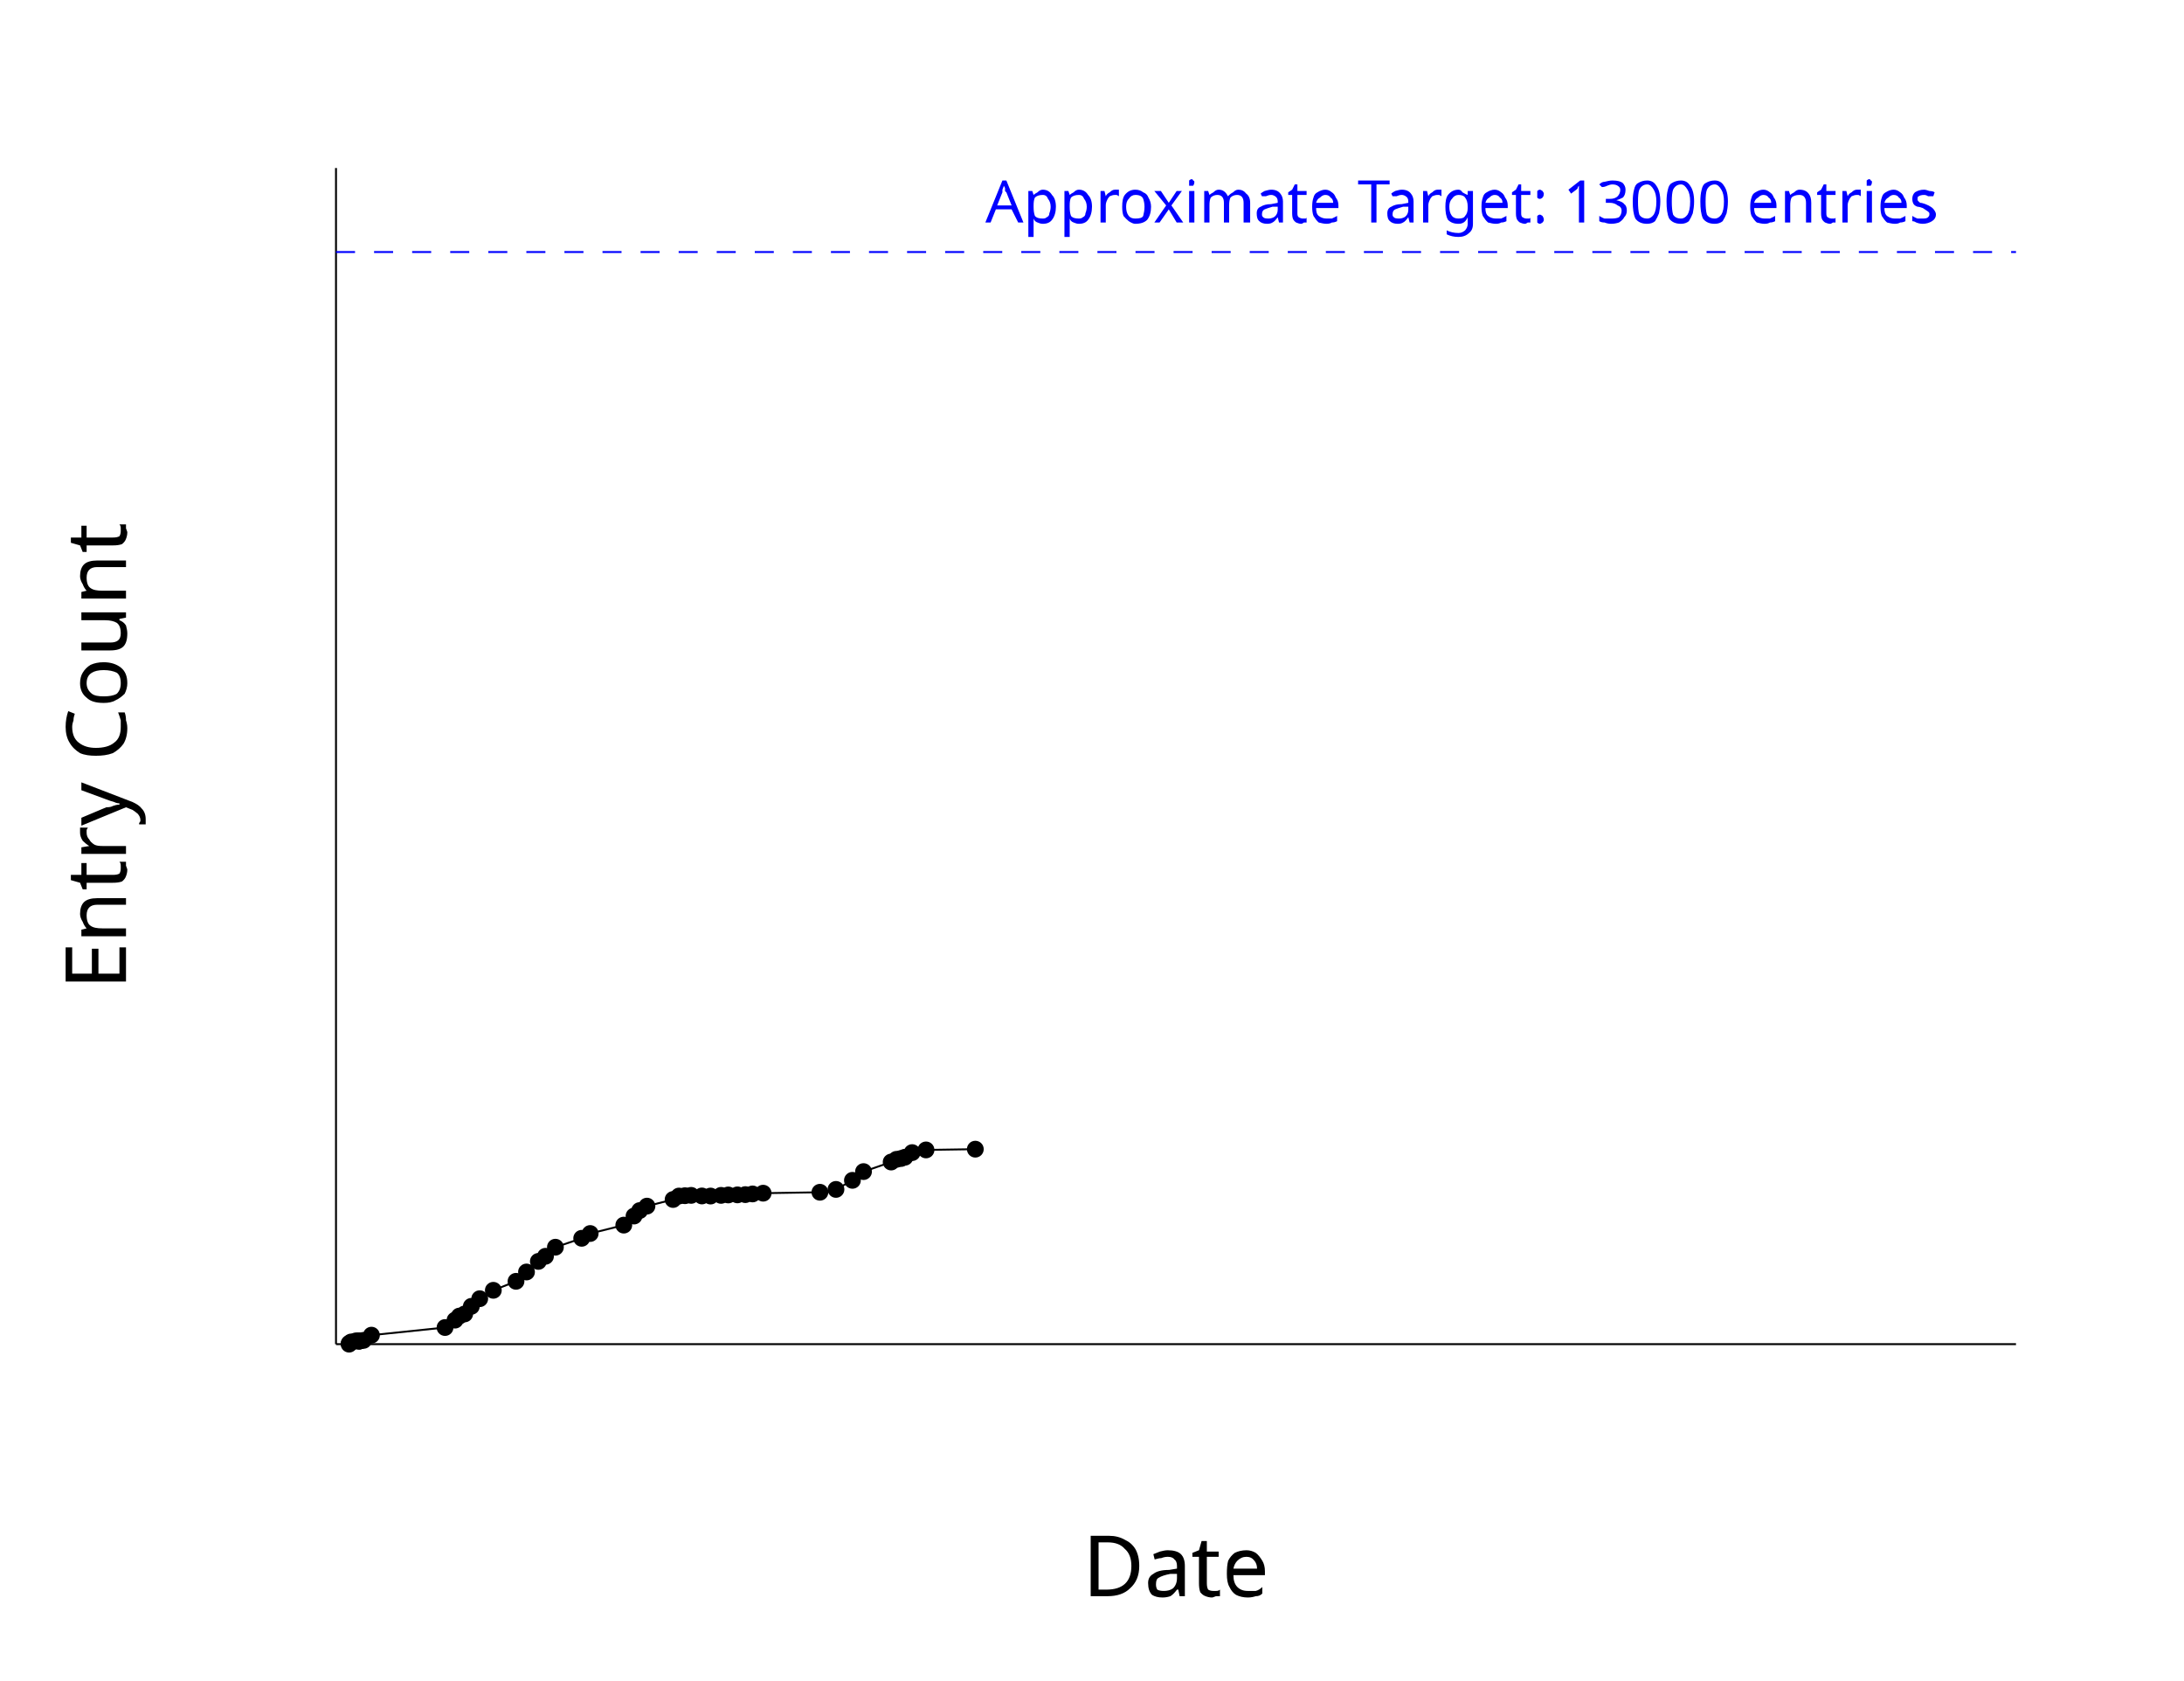
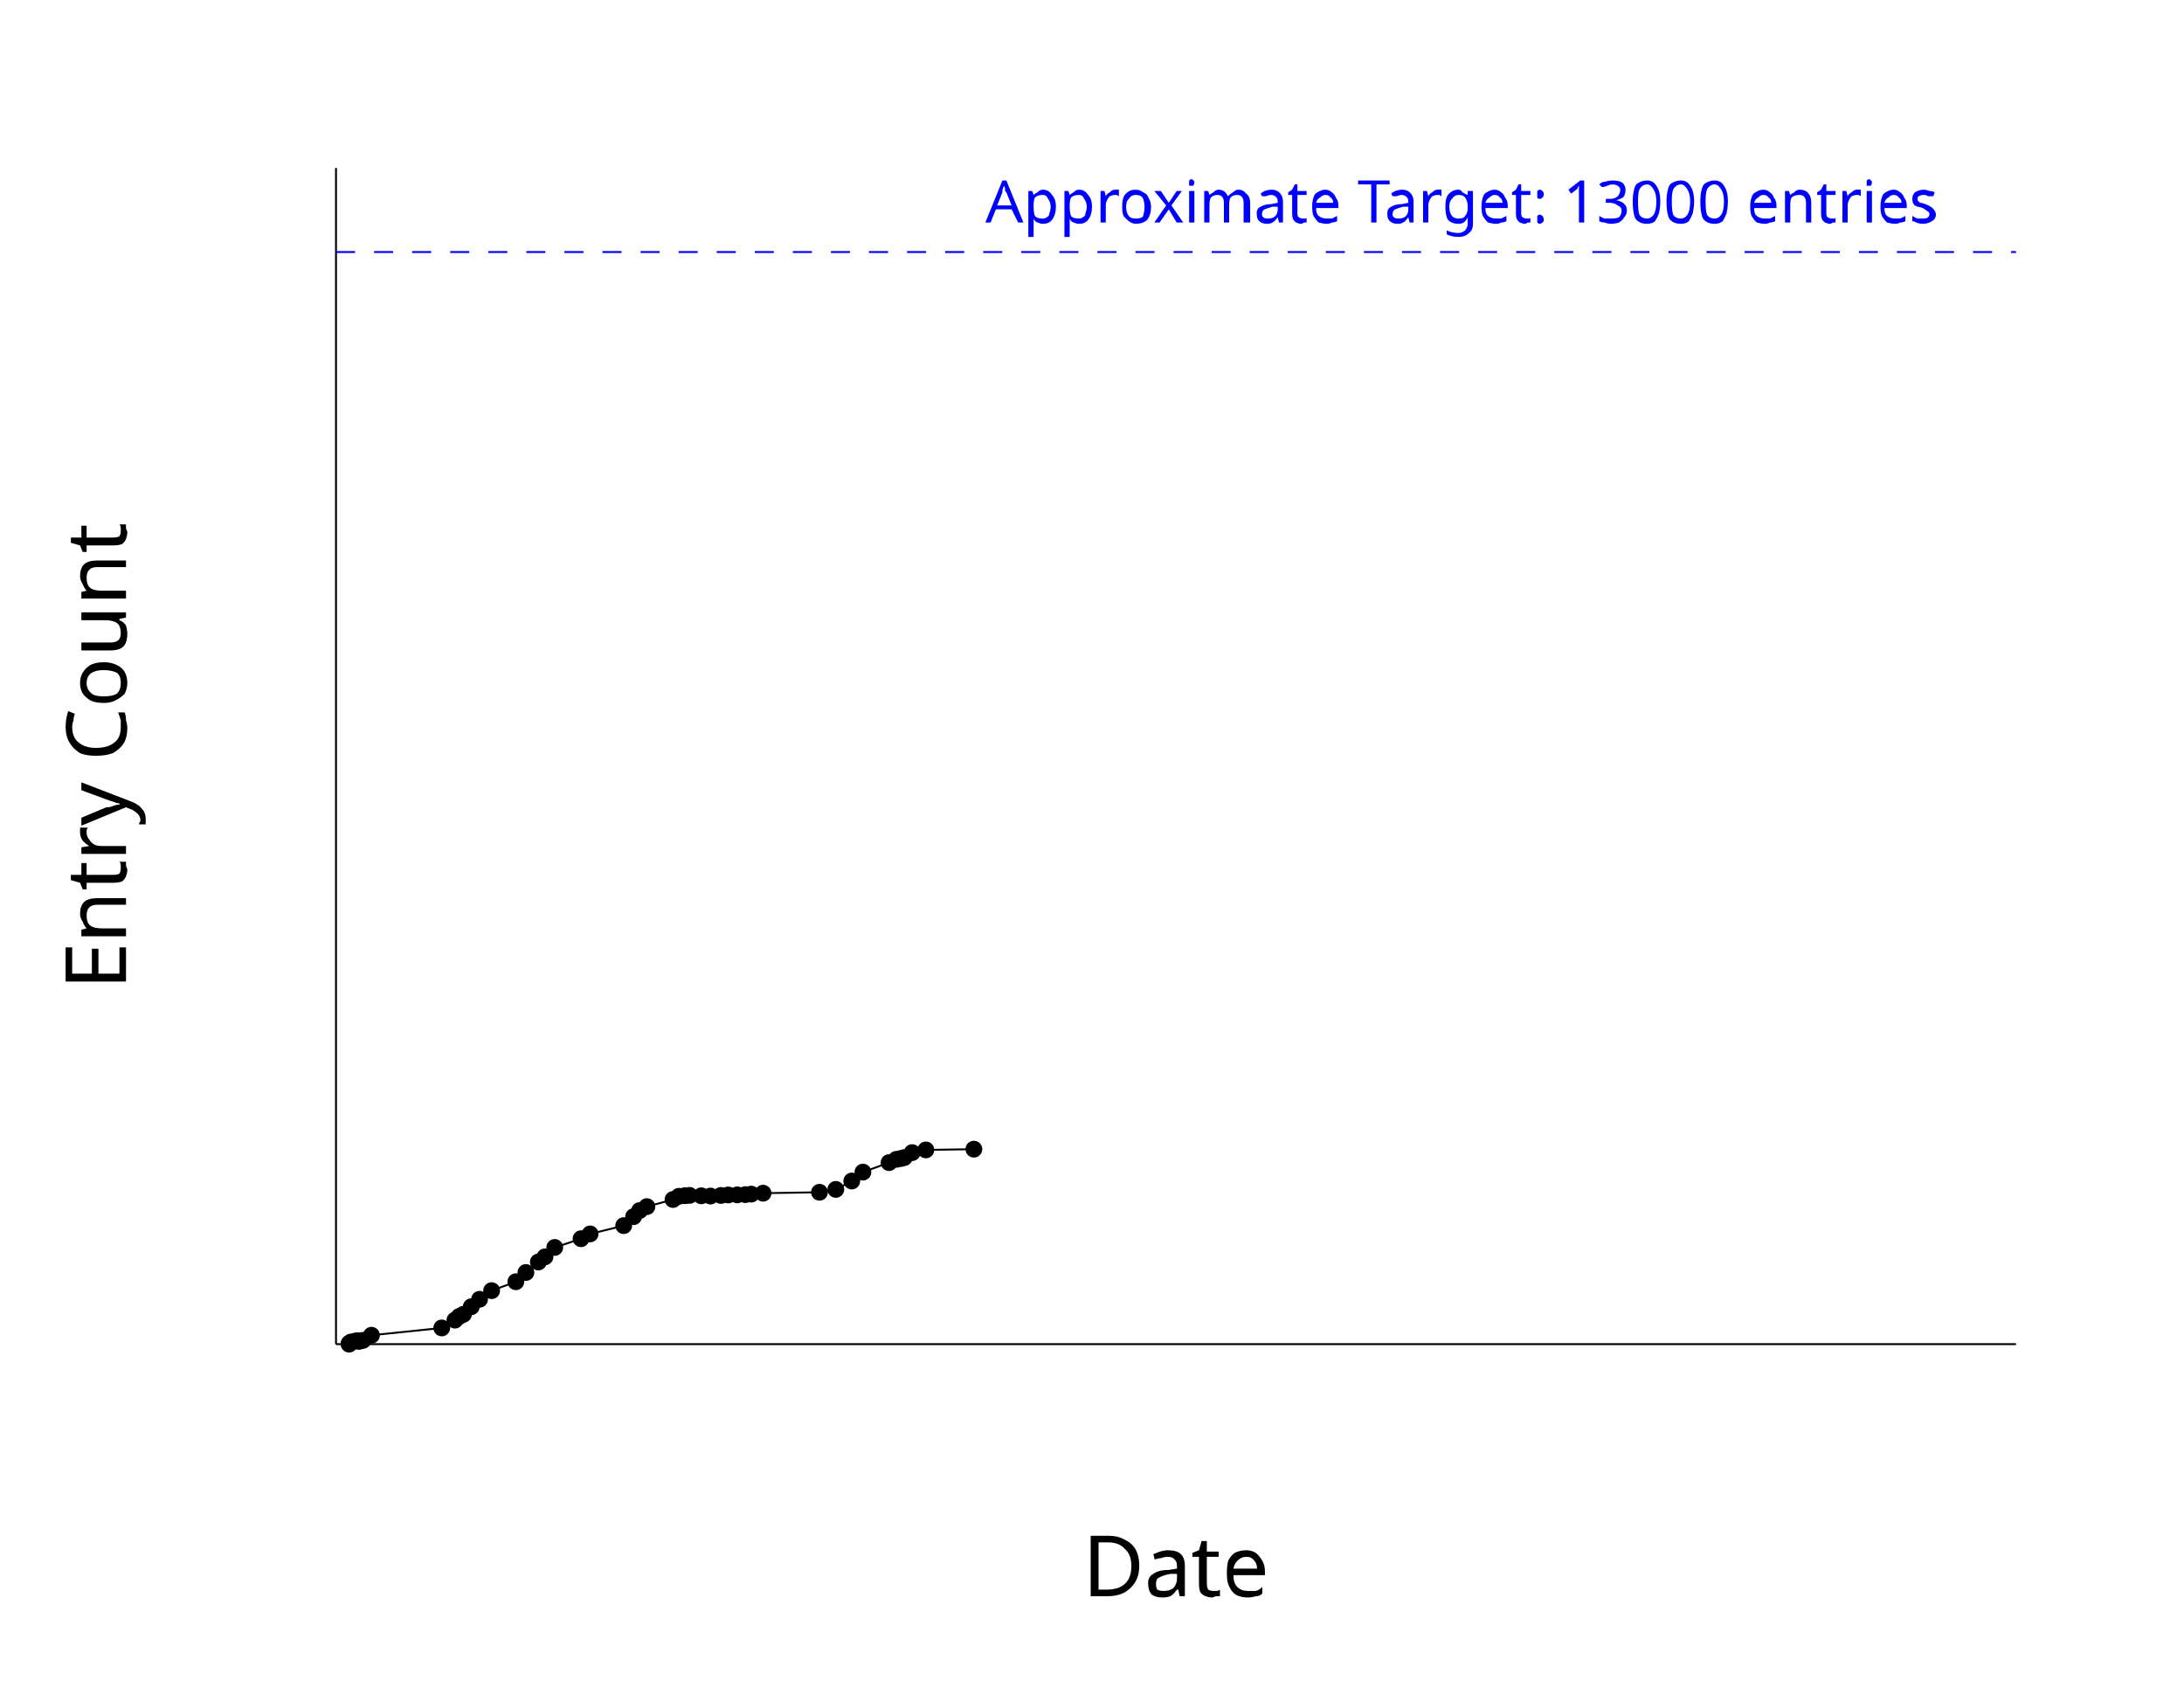
<svg xmlns="http://www.w3.org/2000/svg" viewBox="-4 -2 26 20" width="1024px">
  <style>
circle:hover {fill: red}
circle {fill: black}
line, polyline {stroke: black; stroke-width: 0.098%}line.target {stroke: blue; stroke-dasharray: 0.977%}
polyline {fill: none}text {font-family: sans-serif; font-size: 1px; text-anchor: middle}
text.target {fill: blue; font-size: 0.7px}
</style>
  <line x1="0" y1="14" x2="20" y2="14" />
  <text x="10" y="14" dy="3em">Date</text>
  <line x1="0" y1="14" x2="0" y2="0" />
  <text x="0" y="7" dy="-2.5em" transform="rotate(-90 0 7)">Entry Count</text>
  <line class="target" x1="0" y1="1" x2="20" y2="1" />
  <text class="target" x="13.4" y="1" dy="-0.5em">Approximate Target: 13000 entries</text>
-   <circle cx="7.611" cy="11.679" r="0.1" />
-   <circle cx="7.024" cy="11.688" r="0.1" />
+   <circle cx="7.594" cy="11.679" r="0.1" />
+   <circle cx="7.022" cy="11.688" r="0.1" />
  <circle cx="6.859" cy="11.72" r="0.1" />
-   <circle cx="6.773" cy="11.775" r="0.1" />
-   <circle cx="6.727" cy="11.79" r="0.1" />
-   <circle cx="6.672" cy="11.8" r="0.1" />
-   <circle cx="6.609" cy="11.832" r="0.1" />
-   <circle cx="6.28" cy="11.946" r="0.1" />
-   <circle cx="6.148" cy="12.05" r="0.1" />
-   <circle cx="5.952" cy="12.158" r="0.1" />
-   <circle cx="5.761" cy="12.192" r="0.1" />
-   <circle cx="5.085" cy="12.203" r="0.1" />
-   <circle cx="4.959" cy="12.212" r="0.1" />
+   <circle cx="6.766" cy="11.779" r="0.1" />
+   <circle cx="6.726" cy="11.79" r="0.1" />
+   <circle cx="6.671" cy="11.8" r="0.1" />
+   <circle cx="6.584" cy="11.839" r="0.1" />
+   <circle cx="6.273" cy="11.952" r="0.1" />
+   <circle cx="6.14" cy="12.058" r="0.1" />
+   <circle cx="5.95" cy="12.158" r="0.1" />
+   <circle cx="5.756" cy="12.192" r="0.1" />
+   <circle cx="5.084" cy="12.203" r="0.1" />
+   <circle cx="4.943" cy="12.214" r="0.1" />
  <circle cx="4.873" cy="12.22" r="0.1" />
-   <circle cx="4.779" cy="12.223" r="0.1" />
-   <circle cx="4.67" cy="12.224" r="0.1" />
-   <circle cx="4.584" cy="12.229" r="0.1" />
-   <circle cx="4.459" cy="12.237" r="0.1" />
-   <circle cx="4.356" cy="12.236" r="0.1" />
-   <circle cx="4.228" cy="12.229" r="0.1" />
-   <circle cx="4.154" cy="12.233" r="0.1" />
-   <circle cx="4.083" cy="12.237" r="0.1" />
-   <circle cx="4.013" cy="12.278" r="0.1" />
-   <circle cx="3.702" cy="12.357" r="0.1" />
-   <circle cx="3.615" cy="12.41" r="0.1" />
-   <circle cx="3.548" cy="12.475" r="0.1" />
-   <circle cx="3.426" cy="12.583" r="0.1" />
-   <circle cx="3.026" cy="12.683" r="0.1" />
-   <circle cx="2.925" cy="12.74" r="0.1" />
-   <circle cx="2.612" cy="12.846" r="0.1" />
-   <circle cx="2.494" cy="12.954" r="0.1" />
-   <circle cx="2.409" cy="13.015" r="0.1" />
-   <circle cx="2.268" cy="13.141" r="0.1" />
-   <circle cx="2.143" cy="13.252" r="0.1" />
-   <circle cx="1.873" cy="13.359" r="0.1" />
-   <circle cx="1.711" cy="13.459" r="0.1" />
-   <circle cx="1.611" cy="13.55" r="0.1" />
-   <circle cx="1.532" cy="13.64" r="0.1" />
-   <circle cx="1.468" cy="13.666" r="0.1" />
-   <circle cx="1.417" cy="13.714" r="0.1" />
-   <circle cx="1.298" cy="13.802" r="0.1" />
-   <circle cx="0.422" cy="13.893" r="0.1" />
-   <circle cx="0.328" cy="13.955" r="0.1" />
+   <circle cx="4.777" cy="12.223" r="0.1" />
+   <circle cx="4.669" cy="12.224" r="0.1" />
+   <circle cx="4.582" cy="12.23" r="0.1" />
+   <circle cx="4.458" cy="12.237" r="0.1" />
+   <circle cx="4.349" cy="12.234" r="0.1" />
+   <circle cx="4.209" cy="12.229" r="0.1" />
+   <circle cx="4.153" cy="12.233" r="0.1" />
+   <circle cx="4.082" cy="12.24" r="0.1" />
+   <circle cx="4.012" cy="12.278" r="0.1" />
+   <circle cx="3.701" cy="12.363" r="0.1" />
+   <circle cx="3.614" cy="12.41" r="0.1" />
+   <circle cx="3.543" cy="12.482" r="0.1" />
+   <circle cx="3.425" cy="12.589" r="0.1" />
+   <circle cx="3.025" cy="12.688" r="0.1" />
+   <circle cx="2.917" cy="12.745" r="0.1" />
+   <circle cx="2.604" cy="12.849" r="0.1" />
+   <circle cx="2.488" cy="12.961" r="0.1" />
+   <circle cx="2.409" cy="13.022" r="0.1" />
+   <circle cx="2.261" cy="13.147" r="0.1" />
+   <circle cx="2.141" cy="13.257" r="0.1" />
+   <circle cx="1.853" cy="13.363" r="0.1" />
+   <circle cx="1.709" cy="13.466" r="0.1" />
+   <circle cx="1.61" cy="13.555" r="0.1" />
+   <circle cx="1.517" cy="13.645" r="0.1" />
+   <circle cx="1.467" cy="13.67" r="0.1" />
+   <circle cx="1.416" cy="13.714" r="0.1" />
+   <circle cx="1.259" cy="13.807" r="0.1" />
+   <circle cx="0.422" cy="13.894" r="0.1" />
+   <circle cx="0.321" cy="13.955" r="0.1" />
  <circle cx="0.282" cy="13.962" r="0.1" />
  <circle cx="0.281" cy="13.962" r="0.1" />
  <circle cx="0.28" cy="13.962" r="0.1" />
  <circle cx="0.274" cy="13.962" r="0.1" />
  <circle cx="0.258" cy="13.962" r="0.1" />
  <circle cx="0.235" cy="13.962" r="0.1" />
-   <circle cx="0.18" cy="13.974" r="0.1" />
+   <circle cx="0.179" cy="13.974" r="0.1" />
  <circle cx="0.157" cy="13.99" r="0.1" />
  <circle cx="0.156" cy="14" r="0.1" />
-   <polyline points="7.611,11.679 7.024,11.688 6.859,11.72 6.773,11.775 6.727,11.79 6.672,11.8 6.609,11.832 6.28,11.946 6.148,12.05 5.952,12.158 5.761,12.192 5.085,12.203 4.959,12.212 4.873,12.22 4.779,12.223 4.67,12.224 4.584,12.229 4.459,12.237 4.356,12.236 4.228,12.229 4.154,12.233 4.083,12.237 4.013,12.278 3.702,12.357 3.615,12.41 3.548,12.475 3.426,12.583 3.026,12.683 2.925,12.74 2.612,12.846 2.494,12.954 2.409,13.015 2.268,13.141 2.143,13.252 1.873,13.359 1.711,13.459 1.611,13.55 1.532,13.64 1.468,13.666 1.417,13.714 1.298,13.802 0.422,13.893 0.328,13.955 0.282,13.962 0.281,13.962 0.28,13.962 0.274,13.962 0.258,13.962 0.235,13.962 0.18,13.974 0.157,13.99 0.156,14" />
+   <polyline points="7.594,11.679 7.022,11.688 6.859,11.72 6.766,11.779 6.726,11.79 6.671,11.8 6.584,11.839 6.273,11.952 6.14,12.058 5.95,12.158 5.756,12.192 5.084,12.203 4.943,12.214 4.873,12.22 4.777,12.223 4.669,12.224 4.582,12.23 4.458,12.237 4.349,12.234 4.209,12.229 4.153,12.233 4.082,12.24 4.012,12.278 3.701,12.363 3.614,12.41 3.543,12.482 3.425,12.589 3.025,12.688 2.917,12.745 2.604,12.849 2.488,12.961 2.409,13.022 2.261,13.147 2.141,13.257 1.853,13.363 1.709,13.466 1.61,13.555 1.517,13.645 1.467,13.67 1.416,13.714 1.259,13.807 0.422,13.894 0.321,13.955 0.282,13.962 0.281,13.962 0.28,13.962 0.274,13.962 0.258,13.962 0.235,13.962 0.179,13.974 0.157,13.99 0.156,14" />
</svg>
